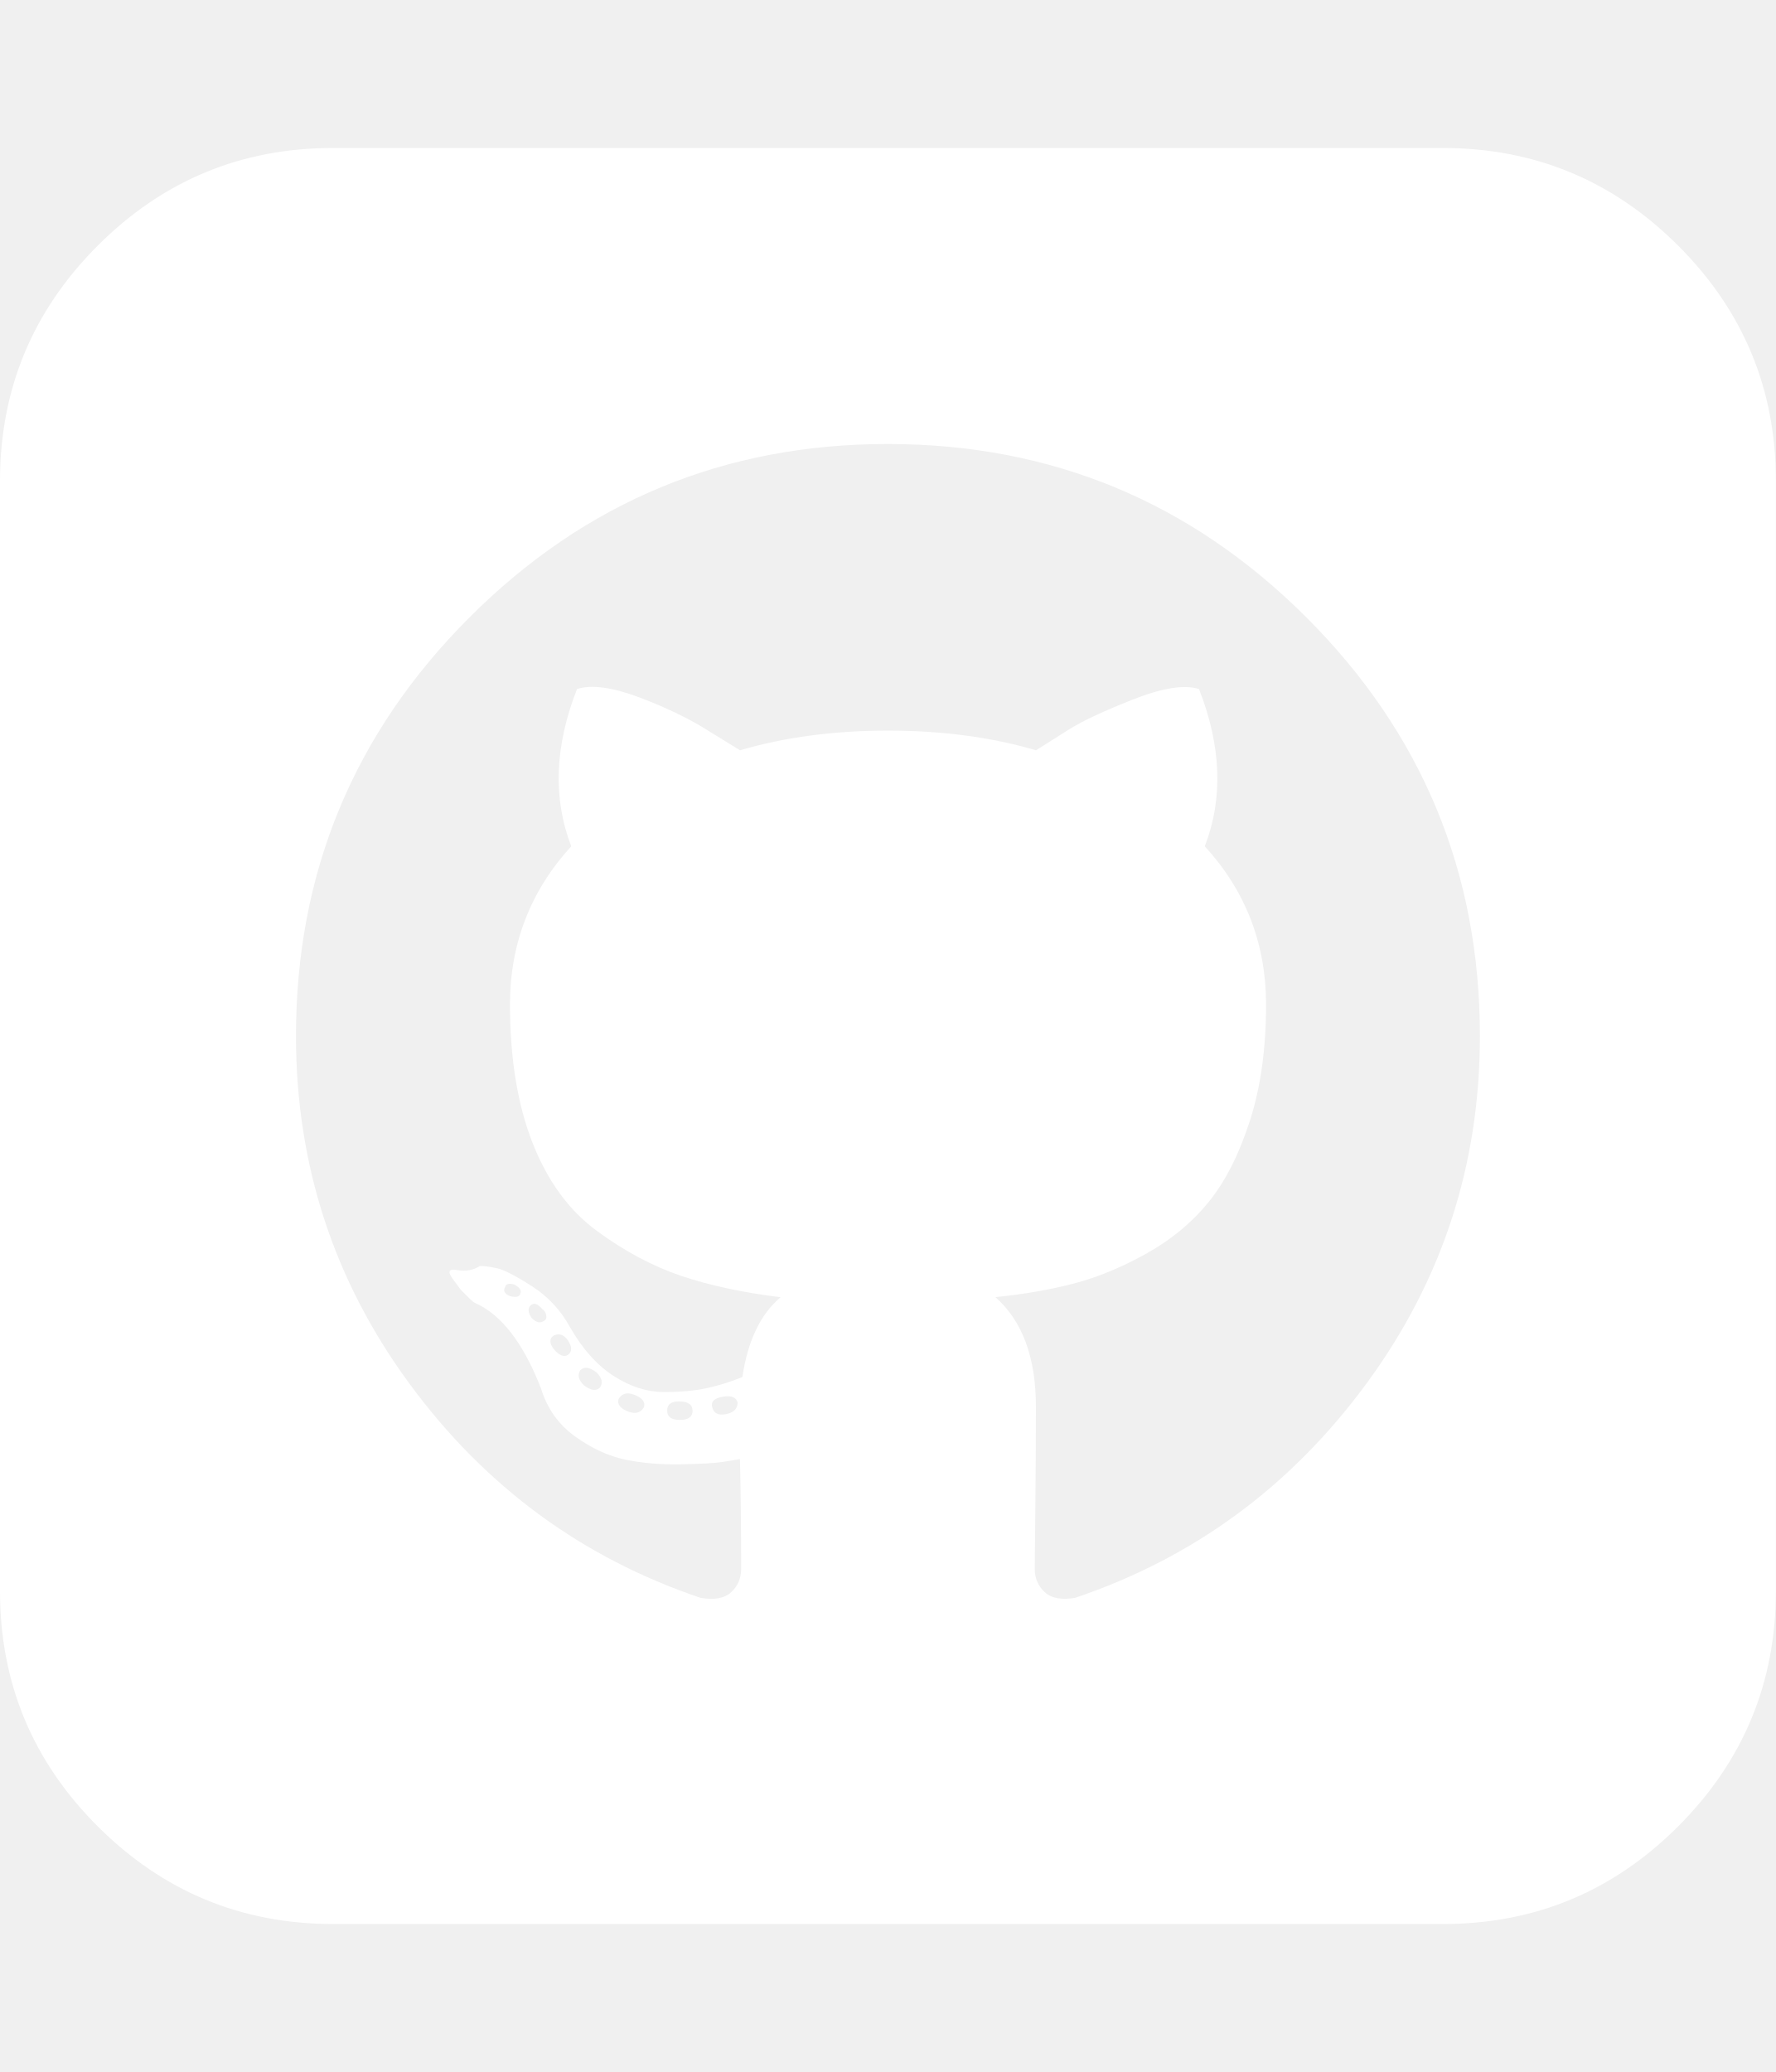
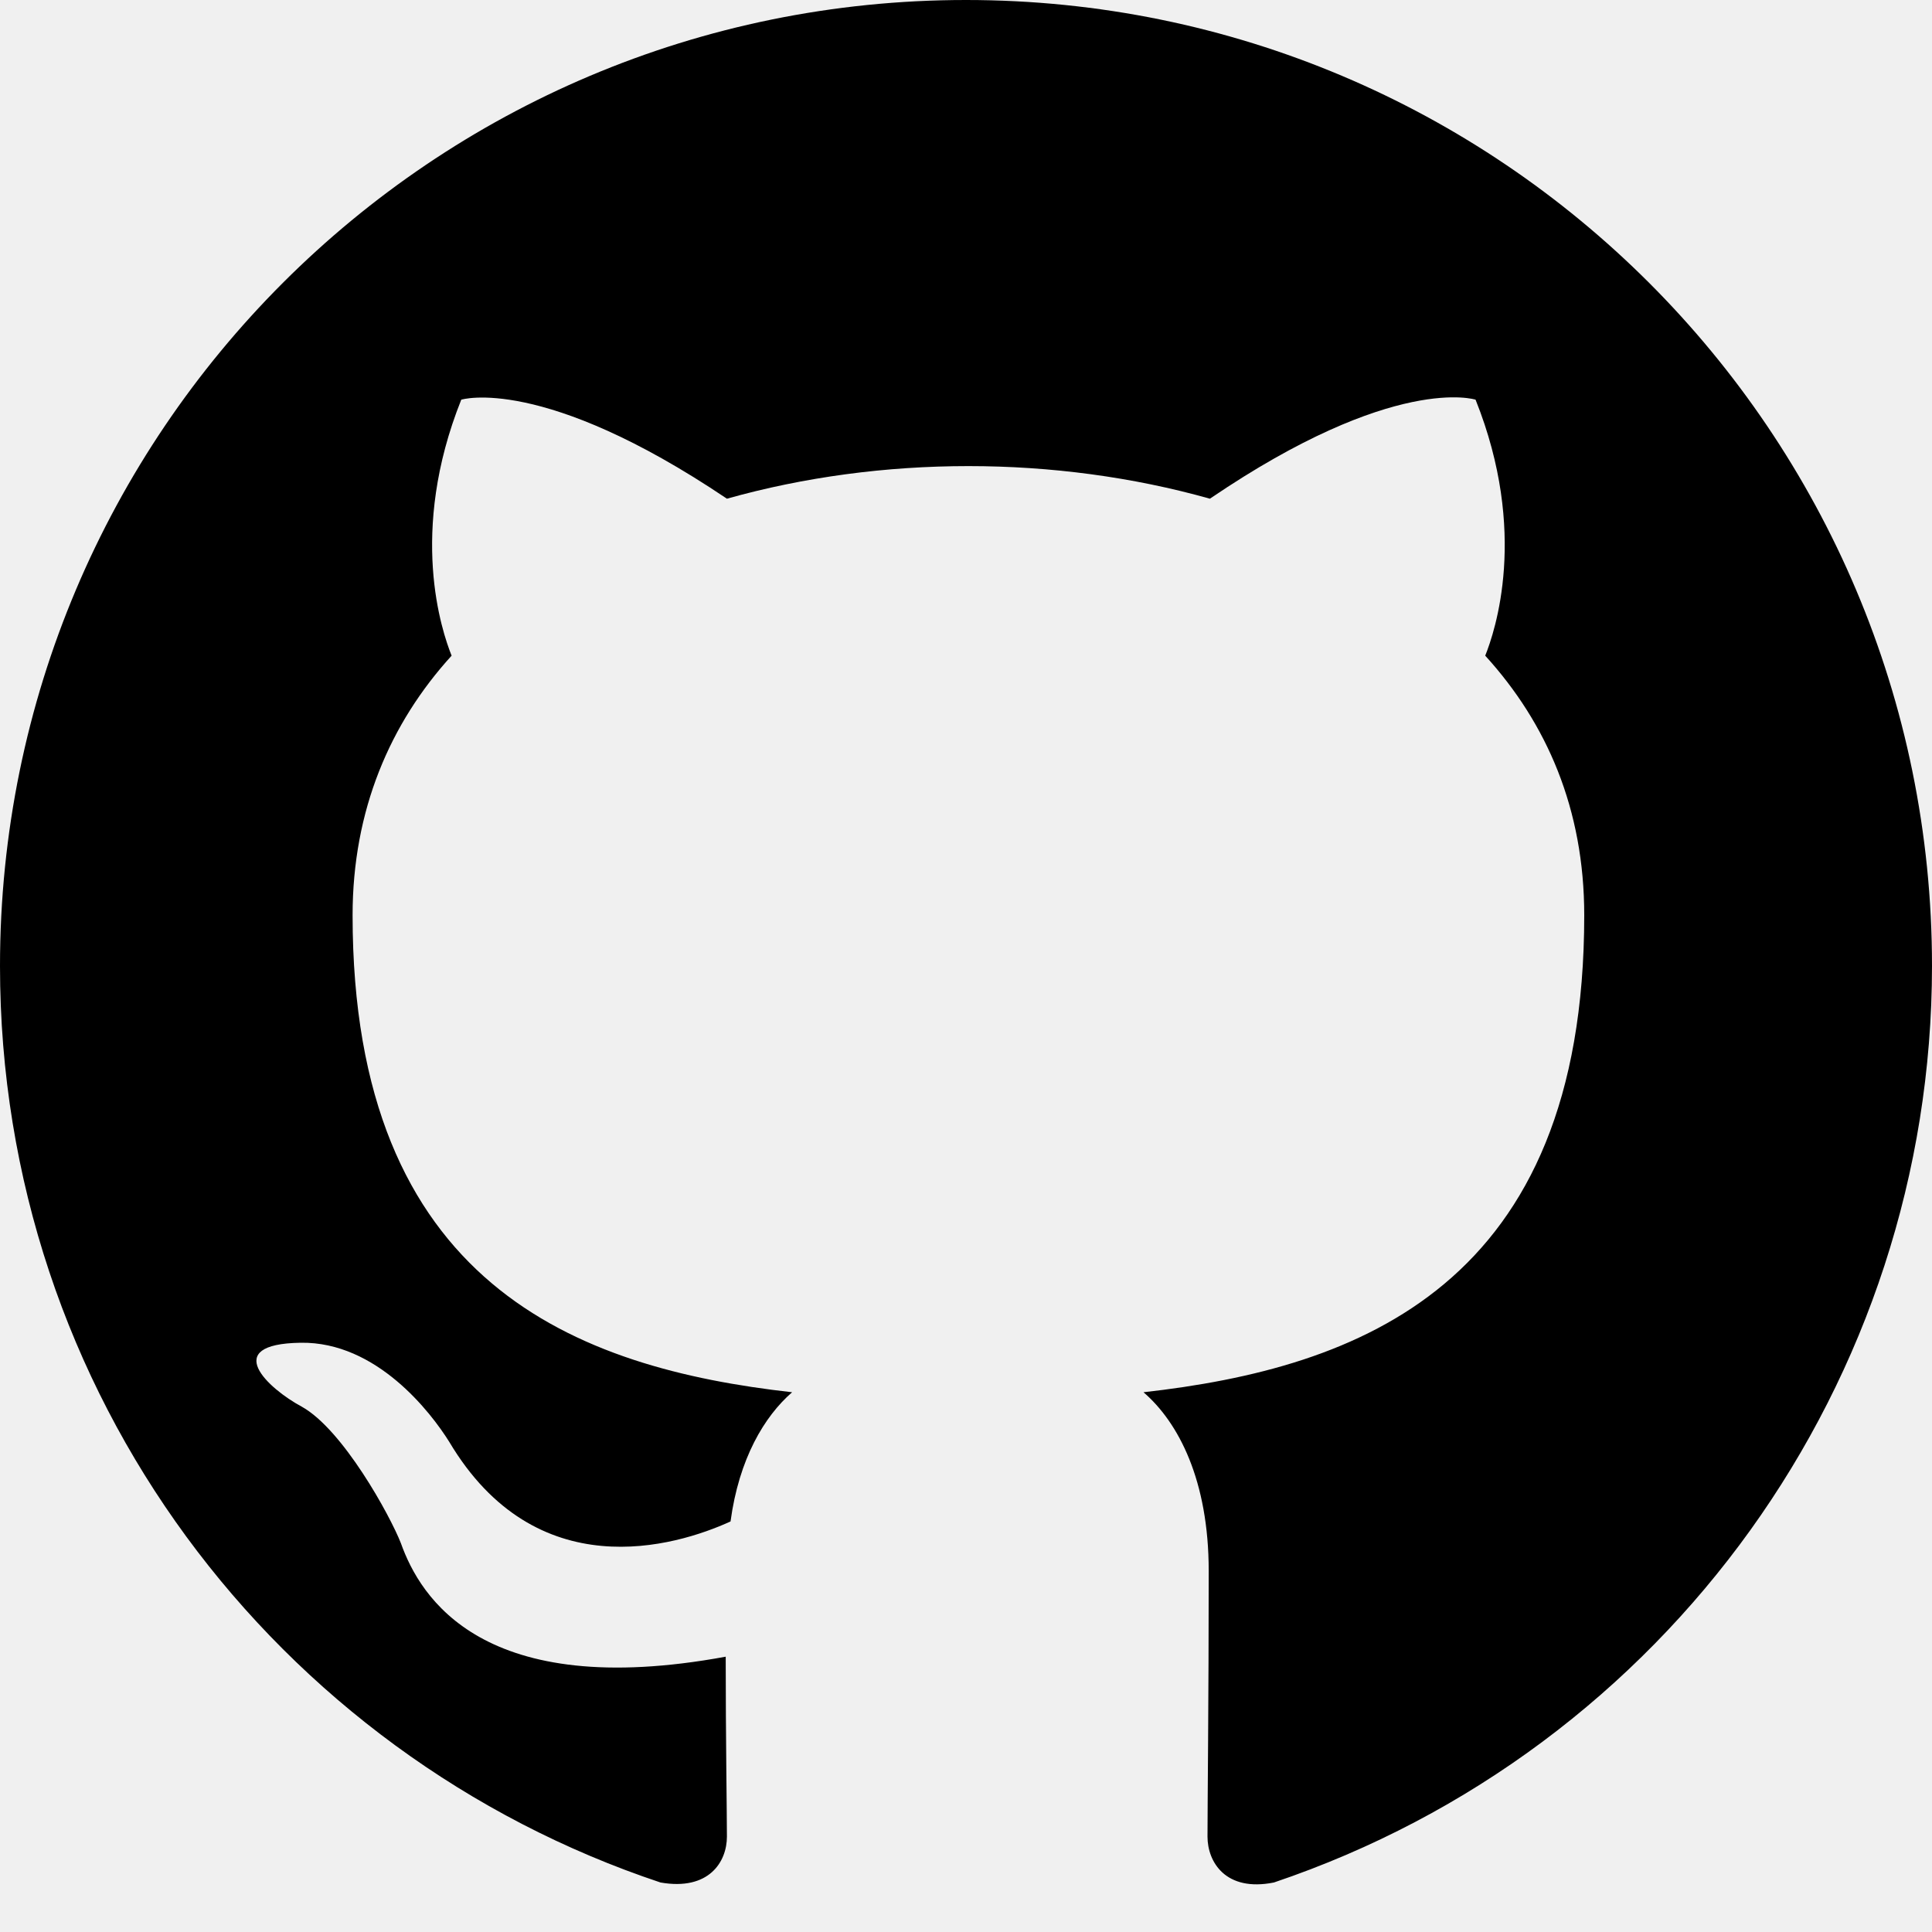
- <svg xmlns="http://www.w3.org/2000/svg" fill="#fff" version="1.1" width="24" height="28" viewBox="0 0 24 28">
-   <path d="M8.109 18.75q0.063-0.094-0.047-0.203-0.141-0.109-0.219-0.031-0.063 0.094 0.047 0.203 0.141 0.109 0.219 0.031zM7.672 18.109q-0.078-0.109-0.187-0.063-0.094 0.063 0 0.187 0.109 0.125 0.187 0.078 0.094-0.063 0-0.203zM7.031 17.484q0.031-0.063-0.078-0.125-0.109-0.031-0.125 0.031-0.047 0.078 0.063 0.125 0.125 0.031 0.141-0.031zM7.359 17.844q0.031-0.016 0.023-0.070t-0.055-0.086q-0.094-0.109-0.156-0.047t0.016 0.172q0.094 0.094 0.172 0.031zM8.703 19.016q0.031-0.109-0.141-0.172-0.141-0.047-0.203 0.063-0.031 0.109 0.141 0.172 0.141 0.047 0.203-0.063zM9.359 19.063q0-0.125-0.187-0.125-0.156 0-0.156 0.125t0.172 0.125 0.172-0.125zM9.969 18.953q-0.031-0.109-0.203-0.078t-0.141 0.141q0.031 0.125 0.187 0.094t0.156-0.156zM20 14q0-3.313-2.344-5.656t-5.656-2.344-5.656 2.344-2.344 5.656q0 2.609 1.531 4.695t3.938 2.898q0.281 0.047 0.414-0.078t0.133-0.313q0-0.812-0.016-1.484-0.094 0.016-0.242 0.039t-0.555 0.031-0.75-0.063-0.68-0.313-0.461-0.648q-0.359-0.922-0.891-1.156-0.031-0.016-0.070-0.055l-0.125-0.125t-0.109-0.148 0.063-0.117 0.305-0.055q0.094 0 0.234 0.031t0.469 0.242 0.516 0.555q0.25 0.438 0.586 0.656t0.68 0.219 0.594-0.055 0.469-0.148q0.109-0.734 0.516-1.078-0.766-0.094-1.344-0.289t-1.141-0.609-0.867-1.188-0.305-1.867q0-1.234 0.828-2.141-0.375-0.969 0.078-2.125 0.297-0.094 0.852 0.117t0.945 0.461l0.406 0.25q0.906-0.266 2-0.266t2 0.266q0.172-0.109 0.445-0.281t0.867-0.406 0.891-0.141q0.453 1.156 0.078 2.125 0.828 0.906 0.828 2.141 0 0.891-0.219 1.57t-0.555 1.094-0.836 0.695-0.977 0.406-1.070 0.187q0.547 0.484 0.547 1.484 0 0.625-0.008 1.391t-0.008 0.797q0 0.187 0.133 0.313t0.414 0.078q2.406-0.812 3.938-2.898t1.531-4.695zM24 6.5v15q0 1.859-1.32 3.18t-3.18 1.32h-15q-1.859 0-3.18-1.32t-1.32-3.18v-15q0-1.859 1.32-3.18t3.18-1.32h15q1.859 0 3.18 1.32t1.32 3.18z" />
+ <svg xmlns="http://www.w3.org/2000/svg" viewBox="0 0 16 16">
+   <path fill-rule="evenodd" d="M8 0C3.58 0 0 3.58 0 8c0 3.54 2.29 6.53 5.47 7.59.4.07.55-.17.55-.38 0-.19-.01-.82-.01-1.49-2.01.37-2.53-.49-2.69-.94-.09-.23-.48-.94-.82-1.13-.28-.15-.68-.52-.01-.53.63-.01 1.08.58 1.23.82.72 1.21 1.87.87 2.33.66.07-.52.28-.87.51-1.07-1.78-.2-3.64-.89-3.64-3.95 0-.87.31-1.59.82-2.15-.08-.2-.36-1.02.08-2.12 0 0 .67-.21 2.2.82.64-.18 1.32-.27 2-.27.68 0 1.36.09 2 .27 1.53-1.04 2.2-.82 2.2-.82.44 1.1.16 1.92.08 2.12.51.56.82 1.27.82 2.15 0 3.07-1.87 3.75-3.65 3.95.29.25.54.73.54 1.48 0 1.07-.01 1.93-.01 2.2 0 .21.15.46.55.38A8.013 8.013 0 0016 8c0-4.42-3.58-8-8-8z" clip-rule="evenodd" />
</svg>
